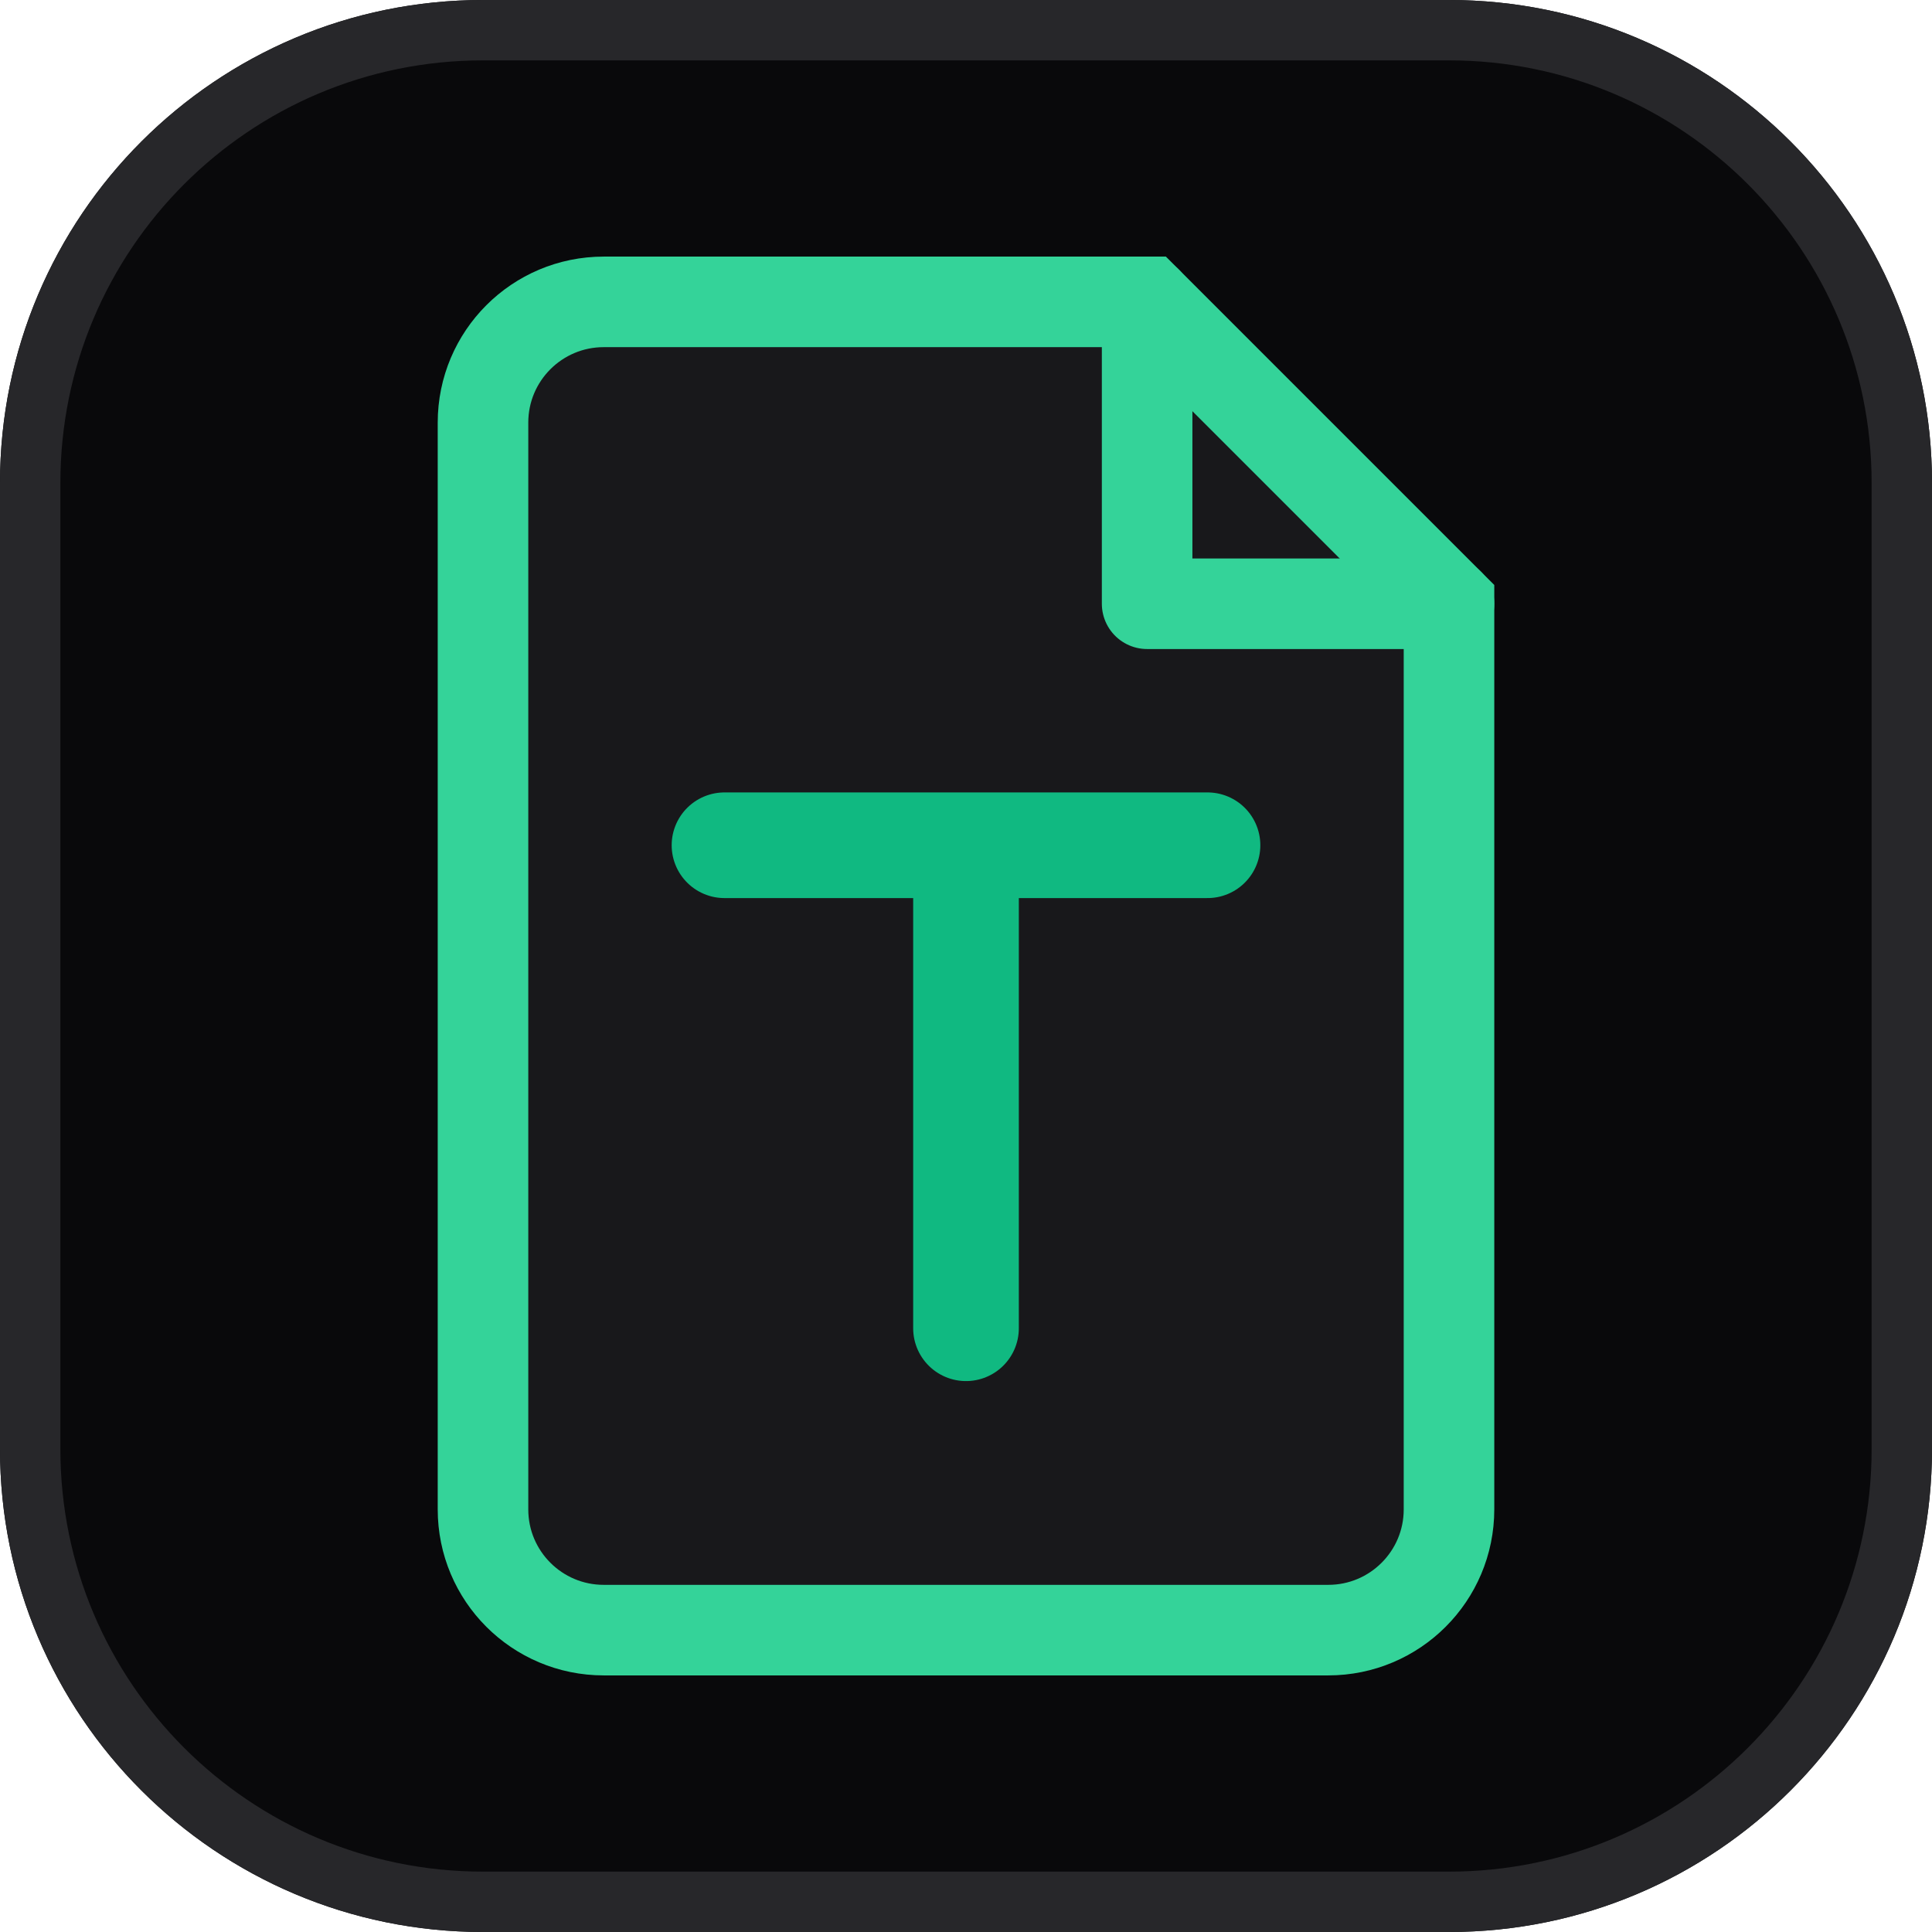
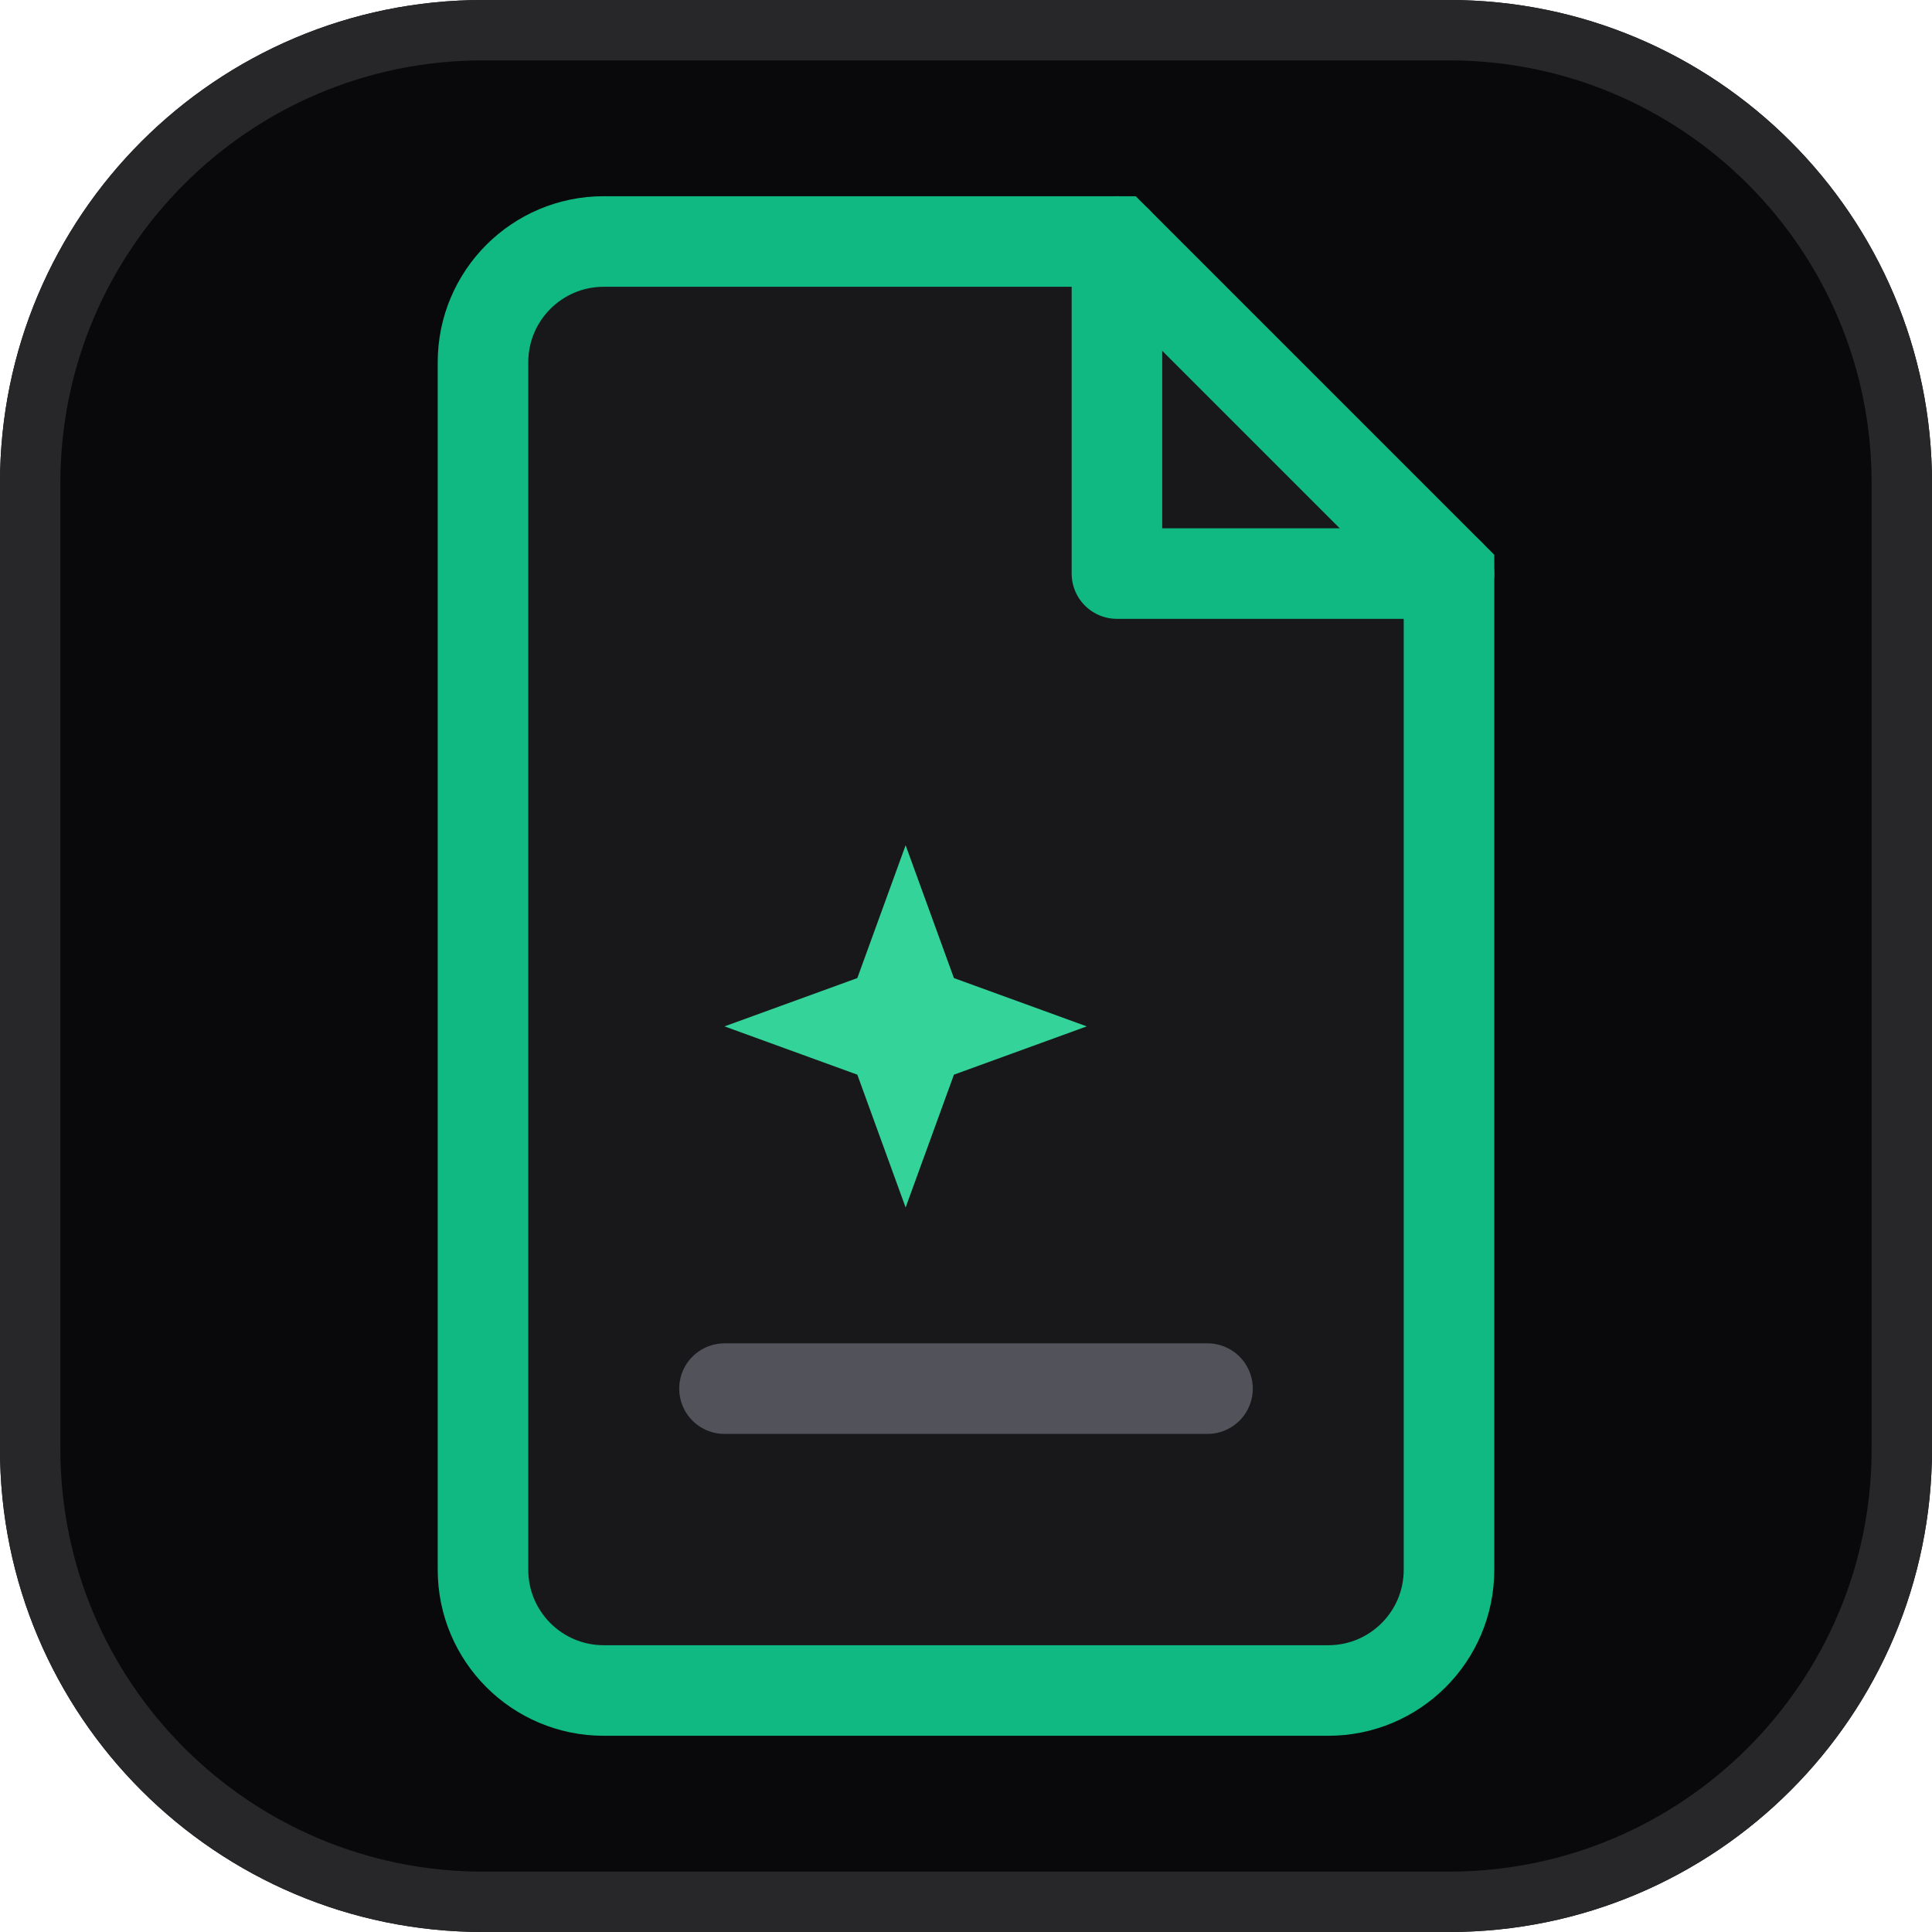
<svg xmlns="http://www.w3.org/2000/svg" viewBox="0 0 32 32" fill="none">
  <rect width="32" height="32" rx="8" fill="#09090b" />
  <rect x="0.5" y="0.5" width="31" height="31" rx="7.5" stroke="#27272a" />
-   <path d="M8 7C8 5.895 8.895 5 10 5H19L24 10V25C24 26.105 23.105 27 22 27H10C8.895 27 8 26.105 8 25V7Z" fill="#18181b" stroke="#34d399" stroke-width="1.5" />
-   <path d="M19 5V10H24" stroke="#34d399" stroke-width="1.5" stroke-linecap="round" stroke-linejoin="round" />
-   <path d="M12 14H20M16 14V22" stroke="#10b981" stroke-width="1.75" stroke-linecap="round" />
+   <path d="M8 6C8 4.895 8.895 4 10 4H18.5L24 9.5V26C24 27.105 23.105 28 22 28H10C8.895 28 8 27.105 8 26V6Z" fill="#18181b" stroke="#10b981" stroke-width="1.5" />
+   <path d="M18.5 4V9.5H24" stroke="#10b981" stroke-width="1.5" stroke-linecap="round" stroke-linejoin="round" />
+   <path d="M15 14L15.8 16.2L18 17L15.8 17.8L15 20L14.2 17.8L12 17L14.2 16.2L15 14Z" fill="#34d399" />
+   <line x1="12" y1="23" x2="20" y2="23" stroke="#52525b" stroke-width="1.5" stroke-linecap="round" />
</svg>
